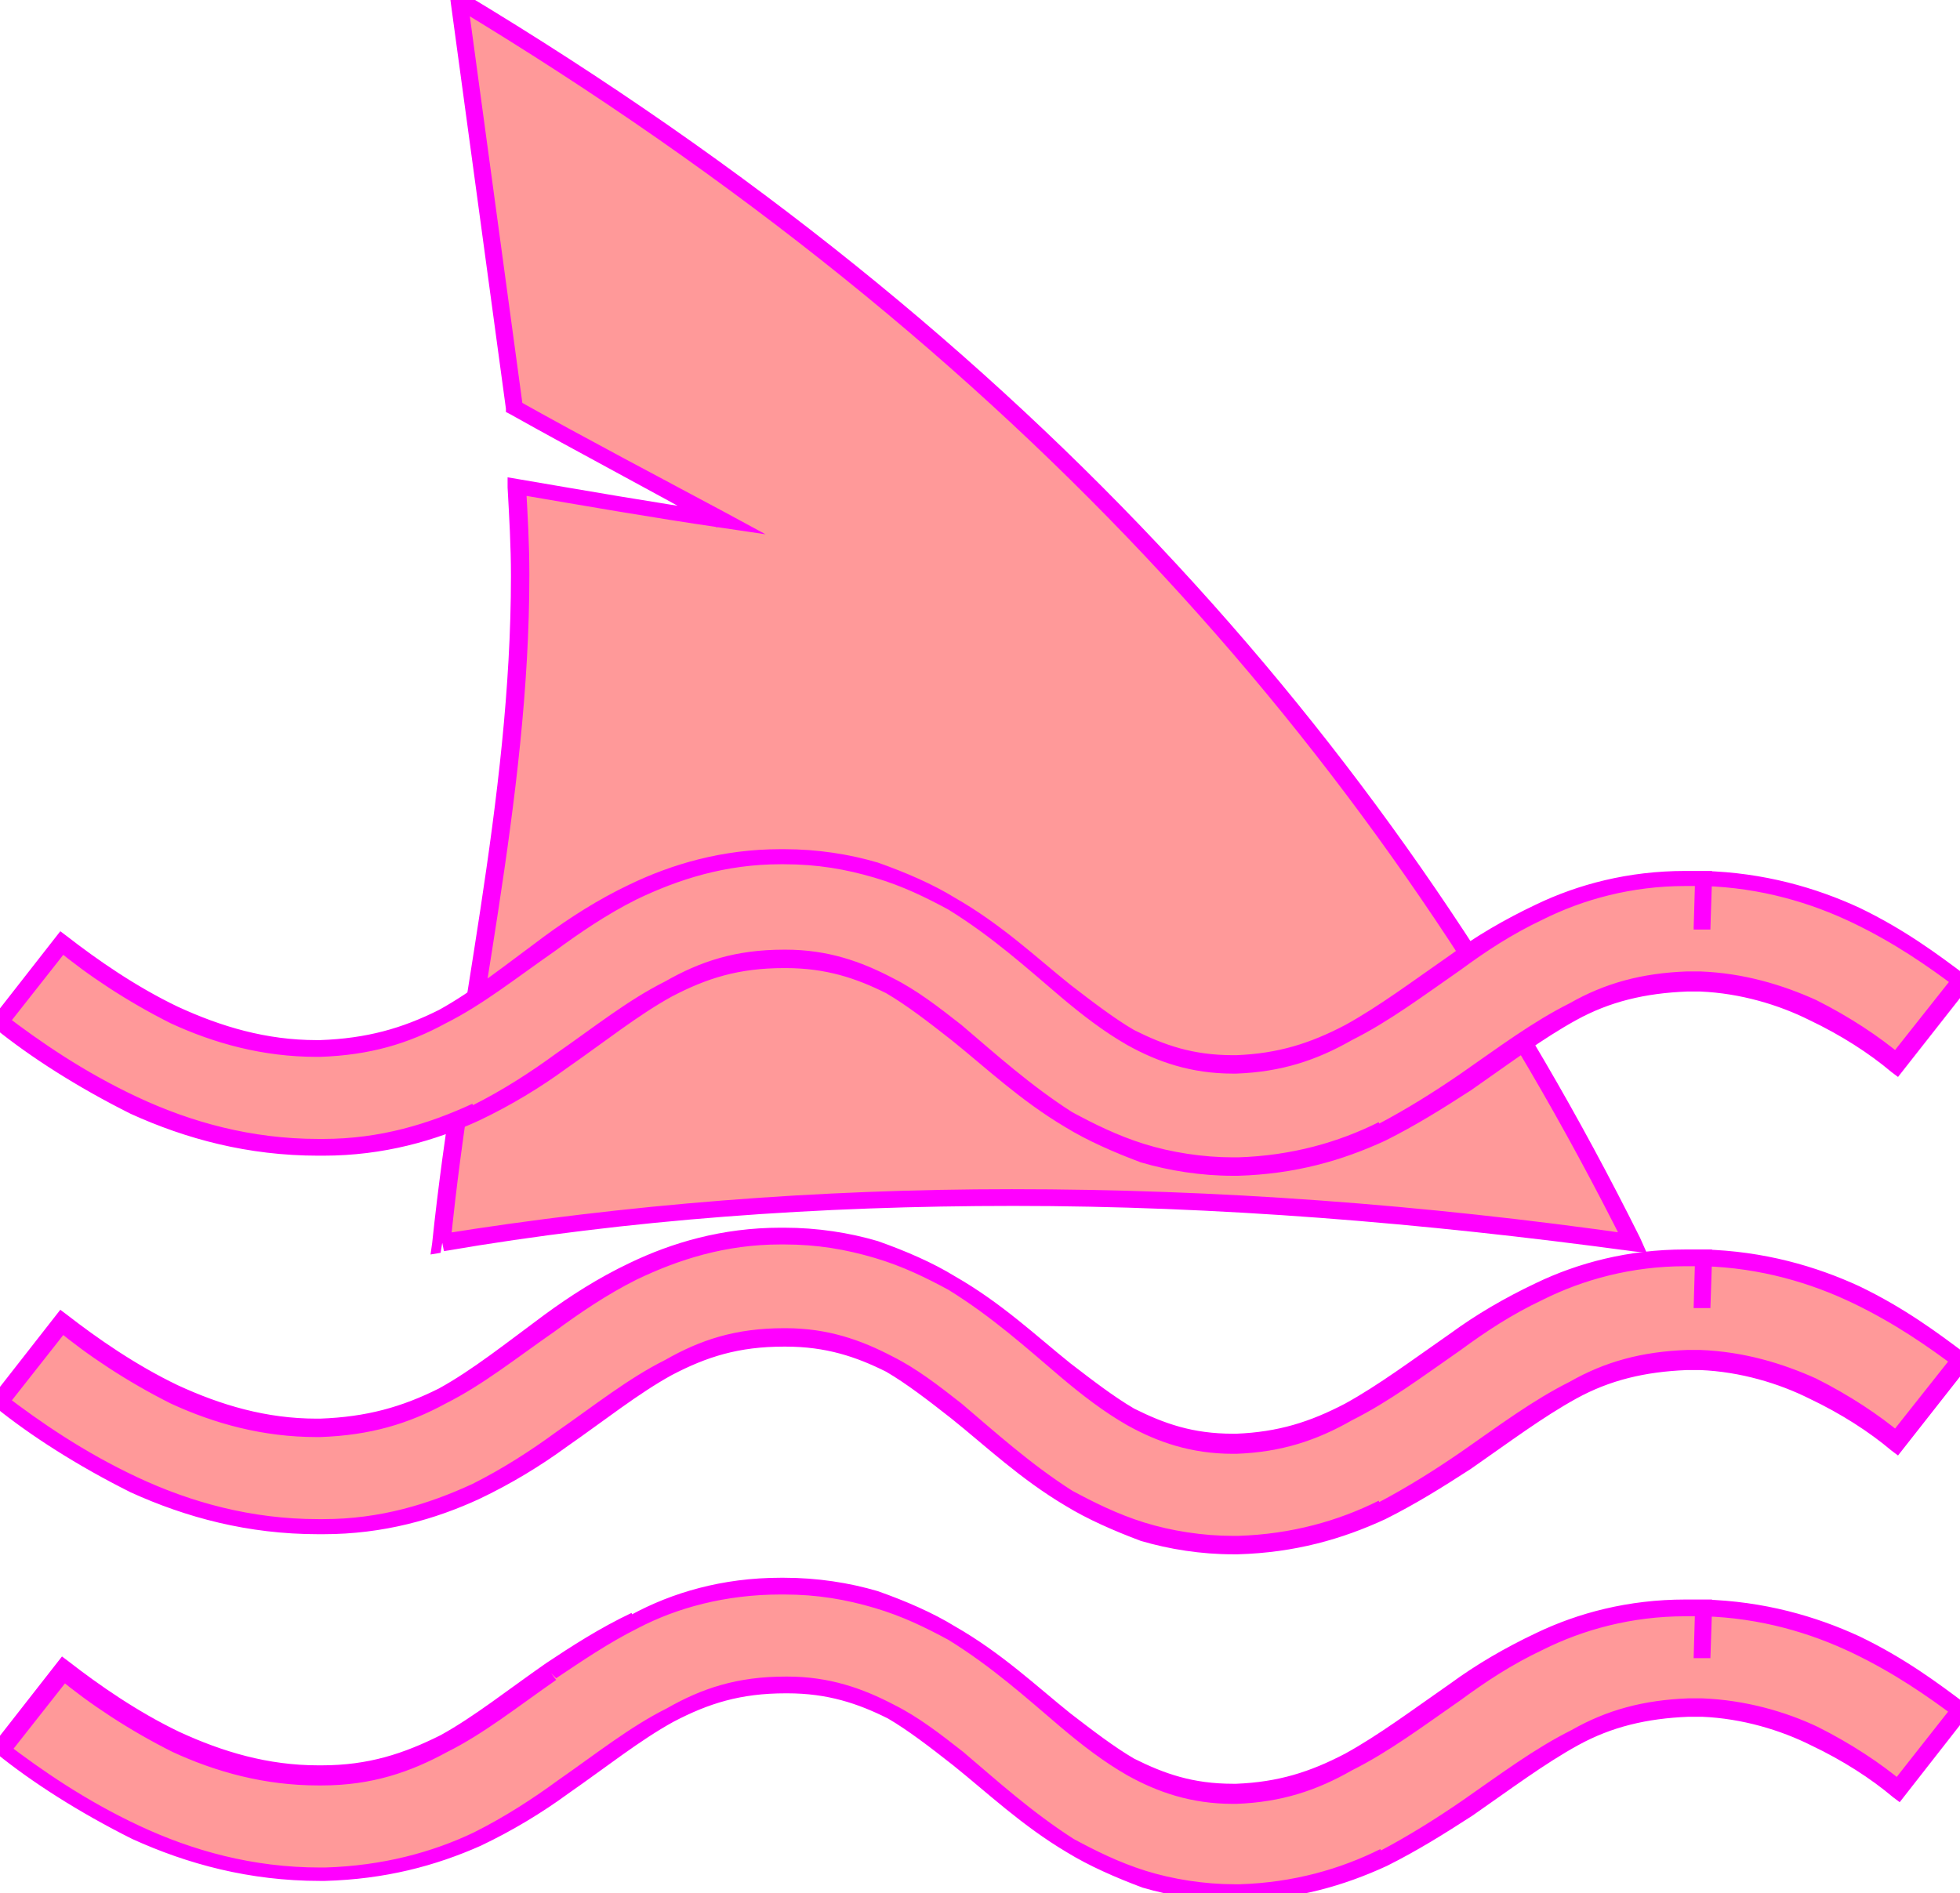
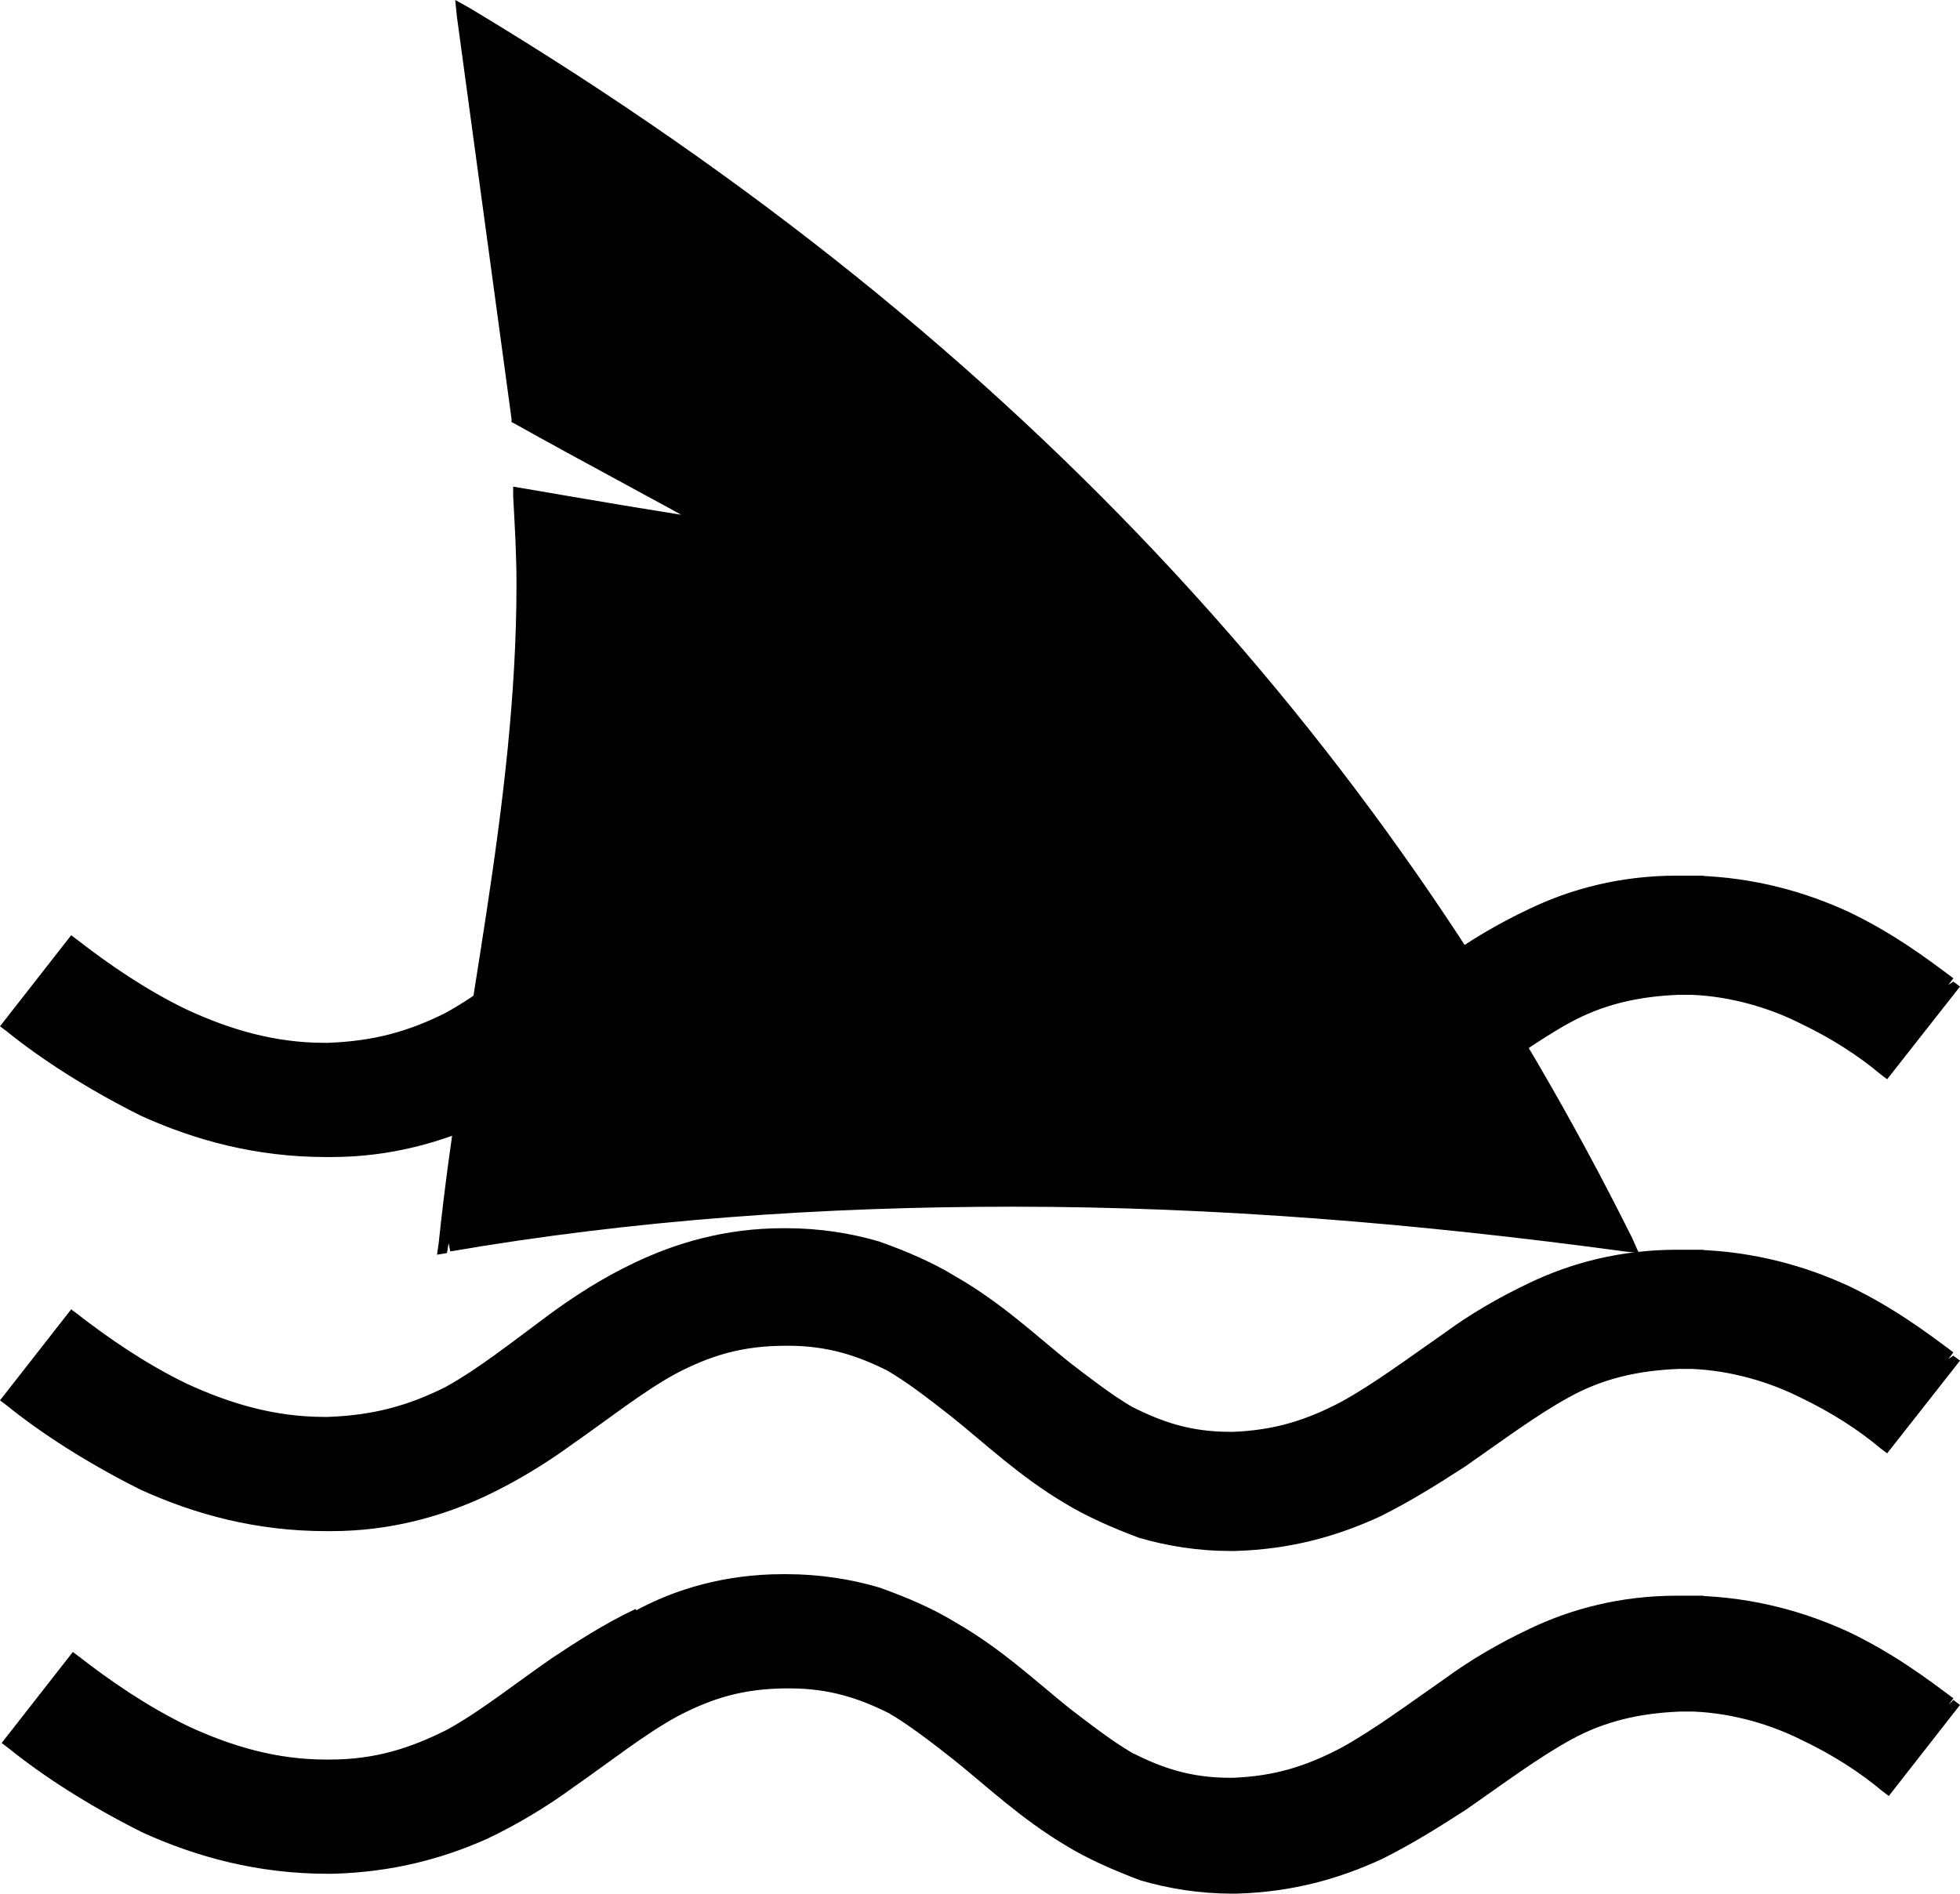
- <svg xmlns="http://www.w3.org/2000/svg" version="1.1" id="Layer_1" x="0px" y="0px" width="117px" height="113px" viewBox="66.8 -19.2 117 113" style="enable-background:new 66.8 -19.2 117 113;" xml:space="preserve">
-   <style type="text/css">
- 
- 	.st0{fill:#FF00FF;}
- 	.st1{fill:#FF9999;}
- 
- </style>
+ <svg xmlns="http://www.w3.org/2000/svg" version="1.1" id="Layer_1" x="0px" y="0px" width="118.4px" height="114.4px" viewBox="66.1 -20.1 118.4 114.4" style="enable-background:new 66.1 -20.1 118.4 114.4;" xml:space="preserve">
  <g>
-     <path class="st1" d="M183.8,62c-1.6-1.2-3.6-2.7-6.2-3.9c-2.6-1.2-5.6-2.1-9.1-2.2l-0.1,3l0.1-3c-0.4,0-0.7,0-1.1,0   c-3.3,0-6.2,0.8-8.7,2c-1.9,0.9-3.5,1.9-5,3c-2.3,1.6-4.3,3.1-6.4,4.2c-2.1,1.1-4.1,1.8-6.7,1.9h-0.2c-2.5,0-4.3-0.6-6.1-1.6   c-1.3-0.7-2.6-1.7-3.9-2.8c-2-1.6-4.1-3.6-6.8-5.2c-1.3-0.8-2.8-1.5-4.5-2c-1.7-0.5-3.5-0.8-5.5-0.8h-0.2c-3.4,0-6.3,0.9-8.8,2.1   c-1.9,0.9-3.5,2-5,3.1c-2.3,1.6-4.3,3.2-6.4,4.3c-2.2,1.1-4.4,1.8-7.3,1.9h-0.2c-3.1,0-5.9-0.8-8.5-2c-2.6-1.2-4.9-2.8-6.7-4.3   l-3.7,4.7c2.1,1.7,4.8,3.5,8,5s6.9,2.5,11,2.5c0.1,0,0.2,0,0.3,0c3.5,0,6.5-0.9,9.1-2.1c1.9-0.9,3.6-2,5.1-3.1   c2.3-1.6,4.3-3.2,6.4-4.3c2.1-1.1,4.1-1.8,6.9-1.8h0.1c2.5,0,4.4,0.6,6.2,1.6c1.3,0.7,2.6,1.7,4,2.8c2,1.6,4.1,3.6,6.7,5.2   c1.3,0.8,2.8,1.5,4.4,2s3.5,0.8,5.4,0.8c0.1,0,0.2,0,0.3,0c3.3-0.1,6.1-0.9,8.6-2.1c1.8-0.9,3.4-1.9,5-3c2.3-1.6,4.3-3.1,6.4-4.2   c2.1-1.1,4.2-1.7,6.8-1.8c0.2,0,0.5,0,0.8,0c2.5,0.1,4.8,0.8,6.7,1.7c2,0.9,3.7,2.1,5,3.2L183.8,62z" />
-     <path class="st0" d="M183.8,62l0.3-0.4c-1.6-1.2-3.6-2.7-6.3-4c-2.6-1.2-5.7-2.1-9.3-2.2l-0.5,0l-0.1,3.5l1,0l0.1-3.5h-0.5   c-0.4,0-0.7,0-1.1,0c-3.4,0-6.4,0.8-8.9,2l0,0c-1.9,0.9-3.6,1.9-5.1,3l0.3,0.4l-0.3-0.4c-2.3,1.6-4.3,3.1-6.3,4.2   c-2.1,1.1-4,1.7-6.5,1.8l0,0.5v-0.5h-0.2c-2.4,0-4.1-0.6-5.9-1.5l0,0l0,0c-1.2-0.7-2.5-1.7-3.8-2.7l0,0l0,0c-2-1.6-4.1-3.6-6.9-5.2   l-0.3,0.4l0.3-0.4c-1.3-0.8-2.9-1.5-4.6-2.1c-1.7-0.5-3.6-0.8-5.6-0.8h-0.2c-3.5,0-6.5,0.9-9,2.1l0,0c-1.9,0.9-3.6,2-5.1,3.1   l0.3,0.4l-0.3-0.4C97,61,95,62.6,93,63.7l0.2,0.4L93,63.7c-2.2,1.1-4.3,1.7-7.1,1.8l0,0.5v-0.5h-0.2c-3,0-5.7-0.8-8.3-2   c-2.5-1.2-4.8-2.8-6.6-4.2L70.4,59l-4.3,5.5l0.4,0.3c2.1,1.7,4.9,3.5,8.1,5.1c3.3,1.5,7,2.5,11.2,2.5c0.1,0,0.2,0,0.3,0   c3.6,0,6.7-0.9,9.3-2.1l0,0l0,0c1.9-0.9,3.7-2,5.2-3.1l-0.3-0.4l0.3,0.4c2.3-1.6,4.3-3.2,6.3-4.3c2.1-1.1,4-1.7,6.7-1.7h0.1   c2.4,0,4.2,0.6,6,1.5l0,0l0,0c1.2,0.7,2.5,1.7,3.9,2.8l0,0c2,1.6,4.1,3.6,6.8,5.2l0,0c1.3,0.8,2.9,1.5,4.5,2.1   c1.7,0.5,3.6,0.8,5.5,0.8c0.1,0,0.2,0,0.3,0h0h0c3.4-0.1,6.2-0.9,8.8-2.1l0,0l0,0c1.8-0.9,3.4-1.9,5.1-3l0,0l0,0   c2.3-1.6,4.3-3.1,6.3-4.2c2-1.1,4.1-1.6,6.6-1.7l0-0.5v0.5c0.2,0,0.5,0,0.8,0v-0.5l0,0.5c2.4,0.1,4.7,0.8,6.5,1.7l0,0l0,0   c1.9,0.9,3.6,2,4.9,3.1l0.4,0.3l4.4-5.6l-0.4-0.3L183.8,62l-0.4-0.3l-3.8,4.8l0.4,0.3l0.3-0.4c-1.3-1.1-3.1-2.3-5.1-3.3l-0.2,0.5   l0.2-0.5c-2-0.9-4.3-1.6-6.9-1.7h0h0c-0.3,0-0.6,0-0.8,0h0h0c-2.7,0.1-4.9,0.7-7,1.9c-2.2,1.1-4.2,2.6-6.5,4.2l0,0   c-1.6,1.1-3.2,2.1-4.9,3l0.2,0.4l-0.2-0.5c-2.4,1.2-5.2,2-8.4,2.1l0,0.5v-0.5c-0.1,0-0.2,0-0.3,0c-1.8,0-3.7-0.3-5.3-0.8   c-1.6-0.5-3-1.2-4.3-1.9l0,0l0,0c-2.5-1.6-4.6-3.5-6.6-5.2l0,0l0,0c-1.4-1.1-2.7-2.1-4.1-2.8l-0.2,0.4l0.2-0.4   c-1.9-1-3.9-1.7-6.4-1.7h-0.1c-2.9,0-5,0.7-7.1,1.9c-2.2,1.1-4.2,2.7-6.5,4.3l0,0l0,0c-1.5,1.1-3.2,2.2-5,3.1l0,0   c-2.6,1.2-5.5,2.1-8.9,2.1c-0.1,0-0.2,0-0.3,0c-4,0-7.6-1-10.8-2.5c-3.2-1.5-5.8-3.3-7.9-4.9l-0.3,0.4l0.4,0.3l3.7-4.7l-0.4-0.3   l-0.3,0.4c1.8,1.5,4.2,3.1,6.8,4.4c2.6,1.2,5.5,2,8.7,2h0.2h0h0c3-0.1,5.3-0.8,7.5-2l0,0l0,0c2.2-1.1,4.2-2.7,6.5-4.3l0,0l0,0   c1.5-1.1,3.1-2.2,4.9-3.1l0,0h0c2.5-1.2,5.3-2.1,8.6-2.1h0.2c2,0,3.7,0.3,5.4,0.8c1.7,0.5,3.1,1.2,4.4,1.9l0,0l0,0   c2.6,1.6,4.7,3.5,6.7,5.2l0.3-0.4l-0.3,0.4c1.3,1.1,2.6,2.1,4,2.9l0.2-0.4l-0.2,0.4c1.8,1,3.8,1.7,6.3,1.7h0.2h0h0   c2.7-0.1,4.8-0.8,6.9-2c2.2-1.1,4.2-2.6,6.5-4.2l0,0l0,0c1.5-1.1,3-2.1,4.9-3l0,0h0c2.4-1.2,5.3-2,8.5-2c0.4,0,0.7,0,1.1,0v-0.5   l-0.5,0l-0.1,3l1,0l0.1-3l-0.5,0l0,0.5c3.4,0.1,6.4,1,8.9,2.2c2.5,1.2,4.5,2.6,6.1,3.8L183.8,62l-0.4-0.3L183.8,62z" />
-     <path class="st1" d="M183.8,82.9c-1.6-1.2-3.6-2.7-6.2-3.9c-2.6-1.2-5.6-2.1-9.1-2.2l-0.1,3l0.1-3c-0.4,0-0.7,0-1.1,0   c-3.3,0-6.2,0.8-8.7,2c-1.9,0.9-3.5,1.9-5,3c-2.3,1.6-4.3,3.1-6.4,4.2c-2.1,1.1-4.1,1.8-6.7,1.9h-0.2c-2.5,0-4.3-0.6-6.1-1.6   c-1.3-0.7-2.6-1.7-3.9-2.8c-2-1.6-4.1-3.6-6.8-5.2c-1.3-0.8-2.8-1.5-4.5-2c-1.7-0.5-3.5-0.8-5.5-0.8h-0.2c-3.4,0-6.3,0.9-8.7,2.1   c-1.9,0.9-3.5,2-5,3c-2.3,1.6-4.3,3.2-6.4,4.3c-2.2,1.1-4.4,1.9-7.3,1.9h-0.2c-3.1,0-5.9-0.8-8.5-2c-2.6-1.2-4.9-2.8-6.7-4.3   l-3.7,4.7c2.1,1.7,4.8,3.5,8,5c3.2,1.5,6.9,2.5,11,2.5c0.1,0,0.2,0,0.3,0c3.5-0.1,6.5-0.9,9.1-2.1c1.9-0.9,3.6-2,5.1-3.1   c2.3-1.6,4.3-3.2,6.4-4.3c2.1-1.1,4.1-1.8,6.9-1.8h0.1c2.5,0,4.4,0.6,6.2,1.6c1.3,0.7,2.6,1.7,4,2.8c2,1.6,4.1,3.6,6.7,5.2   c1.3,0.8,2.8,1.5,4.4,2c1.6,0.5,3.5,0.8,5.4,0.8c0.1,0,0.2,0,0.3,0c3.3-0.1,6.1-0.9,8.6-2.1c1.8-0.9,3.4-1.9,5-3   c2.3-1.6,4.3-3.1,6.4-4.2c2.1-1.1,4.2-1.7,6.8-1.8c0.2,0,0.5,0,0.8,0c2.5,0.1,4.8,0.8,6.7,1.7c2,0.9,3.7,2.1,5,3.2L183.8,82.9z" />
-     <path class="st0" d="M183.8,82.9l0.3-0.4c-1.6-1.2-3.6-2.7-6.3-4c-2.6-1.2-5.7-2.1-9.3-2.2l-0.5,0l-0.1,3.5l1,0l0.1-3.5h-0.5   c-0.4,0-0.7,0-1.1,0c-3.4,0-6.4,0.8-8.9,2l0,0c-1.9,0.9-3.6,1.9-5.1,3l0.3,0.4l-0.3-0.4c-2.3,1.6-4.3,3.1-6.3,4.2   c-2.1,1.1-4,1.7-6.5,1.8l0,0.5v-0.5h-0.2c-2.4,0-4.1-0.6-5.9-1.5l0,0l0,0c-1.2-0.7-2.5-1.7-3.8-2.7l0,0l0,0c-2-1.6-4.1-3.6-6.9-5.2   l-0.3,0.4l0.3-0.4c-1.3-0.8-2.9-1.5-4.6-2.1c-1.7-0.5-3.6-0.8-5.6-0.8h-0.2c-3.5,0-6.5,0.9-8.9,2.2l0.2,0.4l-0.2-0.5   c-1.9,0.9-3.6,2-5.1,3l0,0l0,0c-2.3,1.6-4.3,3.2-6.3,4.3l0.2,0.4l-0.2-0.4c-2.2,1.1-4.3,1.8-7.1,1.8h-0.2c-3,0-5.7-0.8-8.3-2   c-2.5-1.2-4.8-2.8-6.6-4.2l-0.4-0.3l-4.3,5.5l0.4,0.3c2.1,1.7,4.9,3.5,8.1,5.1c3.3,1.5,7,2.5,11.2,2.5c0.1,0,0.2,0,0.3,0h0h0   c3.6-0.1,6.6-0.9,9.3-2.1l0,0l0,0c1.9-0.9,3.7-2,5.2-3.1l-0.3-0.4l0.3,0.4c2.3-1.6,4.3-3.2,6.3-4.3c2.1-1.1,4-1.7,6.7-1.7h0.1   c2.4,0,4.2,0.6,6,1.5l0,0l0,0c1.2,0.7,2.5,1.7,3.9,2.8l0,0c2,1.6,4.1,3.6,6.8,5.2c1.3,0.8,2.9,1.5,4.5,2.1c1.7,0.5,3.6,0.8,5.5,0.8   c0.1,0,0.2,0,0.3,0h0h0c3.4-0.1,6.2-0.9,8.8-2.1l0,0l0,0c1.8-0.9,3.4-1.9,5.1-3l0,0v0c2.3-1.6,4.3-3.1,6.3-4.2   c2-1.1,4.1-1.6,6.6-1.7l0-0.5v0.5c0.2,0,0.5,0,0.8,0v-0.5l0,0.5c2.4,0.1,4.7,0.8,6.5,1.7l0,0l0,0c1.9,0.9,3.6,2,4.9,3.1l0.4,0.3   l4.3-5.5l-0.4-0.3L183.8,82.9l-0.4-0.3l-3.7,4.7l0.4,0.3l0.3-0.4c-1.3-1.1-3.1-2.3-5.1-3.3l-0.2,0.5l0.2-0.5   c-1.9-0.9-4.3-1.6-6.9-1.7h0h0c-0.3,0-0.6,0-0.8,0h0h0c-2.7,0.1-4.9,0.7-7,1.9c-2.2,1.1-4.2,2.6-6.5,4.2l0,0   c-1.6,1.1-3.2,2.1-4.9,3l0.2,0.4l-0.2-0.5c-2.4,1.2-5.2,2-8.4,2.1l0,0.5v-0.5c-0.1,0-0.2,0-0.3,0c-1.8,0-3.7-0.3-5.3-0.8   c-1.6-0.5-3-1.2-4.3-1.9c-2.5-1.6-4.6-3.5-6.6-5.2l0,0l0,0c-1.4-1.1-2.7-2.1-4.1-2.8L120,83l0.2-0.4c-1.9-1-3.9-1.7-6.4-1.7h-0.1   c-2.9,0-5,0.7-7.1,1.9c-2.2,1.1-4.2,2.7-6.5,4.3l0,0l0,0c-1.5,1.1-3.2,2.2-5,3.1l0,0c-2.5,1.2-5.5,2-8.9,2.1l0,0.5v-0.5   c-0.1,0-0.2,0-0.3,0c-4,0-7.6-1-10.8-2.5c-3.2-1.5-5.8-3.3-7.9-4.9l-0.3,0.4l0.4,0.3l3.7-4.7l-0.4-0.3l-0.3,0.4   c1.8,1.5,4.2,3.1,6.8,4.4c2.6,1.2,5.5,2,8.7,2H86c3,0,5.3-0.8,7.5-2l0,0l0,0c2.2-1.1,4.2-2.7,6.5-4.3l-0.3-0.4L100,81   c1.5-1,3.1-2.1,4.9-3l0,0l0,0c2.3-1.2,5.2-2,8.5-2h0.2c2,0,3.7,0.3,5.4,0.8c1.7,0.5,3.1,1.2,4.4,1.9l0,0l0,0   c2.6,1.6,4.7,3.5,6.7,5.2l0.3-0.4l-0.3,0.4c1.3,1.1,2.6,2.1,4,2.9l0.2-0.4l-0.2,0.4c1.8,1,3.8,1.7,6.3,1.7h0.2h0h0   c2.7-0.1,4.8-0.8,6.9-2c2.2-1.1,4.2-2.6,6.5-4.2l0,0l0,0c1.5-1.1,3-2.1,4.9-3l0,0h0c2.4-1.2,5.3-2,8.5-2c0.4,0,0.7,0,1.1,0v-0.5   l-0.5,0l-0.1,3l1,0l0.1-3l-0.5,0l0,0.5c3.4,0.1,6.4,1,8.9,2.2c2.5,1.2,4.5,2.6,6.1,3.8L183.8,82.9l-0.4-0.3L183.8,82.9z" />
-     <path class="st1" d="M93.2,55c1.5-15,5.6-29.8,4.5-45.1c4.1,0.7,8.1,1.4,12.2,2c-4.1-2.3-8.3-4.5-12.4-6.8   c-1.1-8.1-2.2-16.2-3.3-24.3C128.3,1.3,150,26.3,164.3,55C139.7,51.5,115.9,51.2,93.2,55z" />
-     <path class="st0" d="M93.2,55l0.5,0c1.3-13.2,4.7-26.3,4.7-39.9c0-1.8-0.1-3.5-0.2-5.3l-0.5,0l-0.1,0.5c4.1,0.7,8.1,1.4,12.2,2   l2.7,0.4l-2.4-1.3C106,9.2,101.8,7,97.7,4.7l-0.2,0.4L98,5c-1.1-8.1-2.2-16.2-3.3-24.3l-0.5,0.1l-0.3,0.4   c34,20.5,55.6,45.4,69.9,74l0.4-0.2l0.1-0.5c-12.6-1.8-24.9-2.7-37.1-2.7c-11.6,0-23,0.9-34.2,2.7L93.2,55l0.5,0L93.2,55l0.1,0.5   c11.1-1.9,22.4-2.7,34-2.7c12.1,0,24.4,1,36.9,2.7l0.9,0.1l-0.4-0.9C150.4,26,128.6,0.9,94.5-19.6l-0.9-0.5l0.1,1   C94.8-11,95.9-2.9,97,5.2l0,0.2l0.2,0.1c4.1,2.3,8.3,4.5,12.4,6.8l0.2-0.4l0.1-0.5c-4.1-0.6-8.1-1.3-12.2-2l-0.6-0.1l0,0.6   c0.1,1.8,0.2,3.5,0.2,5.3c0,13.4-3.3,26.4-4.7,39.8l-0.1,0.7l0.6-0.1L93.2,55z" />
-     <path class="st1" d="M183.8,39.4c-1.6-1.2-3.6-2.7-6.2-3.9c-2.6-1.2-5.6-2.1-9.1-2.2l-0.1,3l0.1-3c-0.4,0-0.7,0-1.1,0   c-3.3,0-6.2,0.8-8.7,2c-1.9,0.9-3.5,1.9-5,3c-2.3,1.6-4.3,3.1-6.4,4.2c-2.1,1.1-4.1,1.8-6.7,1.9h-0.2c-2.5,0-4.3-0.6-6.1-1.6   c-1.3-0.7-2.6-1.7-3.9-2.8c-2-1.6-4.1-3.6-6.8-5.2c-1.3-0.8-2.8-1.5-4.5-2c-1.7-0.5-3.5-0.8-5.5-0.8h-0.2c-3.4,0-6.3,0.9-8.8,2.1   c-1.9,0.9-3.5,2-5,3.1c-2.3,1.6-4.3,3.2-6.4,4.3c-2.2,1.1-4.4,1.8-7.3,1.9h-0.2c-3.1,0-5.9-0.8-8.5-2c-2.6-1.2-4.9-2.8-6.7-4.3   l-3.7,4.7c2.1,1.7,4.8,3.5,8,5s6.9,2.5,11,2.5c0.1,0,0.2,0,0.3,0c3.5,0,6.5-0.9,9.1-2.1c1.9-0.9,3.6-2,5.1-3.1   c2.3-1.6,4.3-3.2,6.4-4.3c2.1-1.1,4.1-1.8,6.9-1.8h0.1c2.5,0,4.4,0.6,6.2,1.6c1.3,0.7,2.6,1.7,4,2.8c2,1.6,4.1,3.6,6.7,5.2   c1.3,0.8,2.8,1.5,4.4,2s3.5,0.8,5.4,0.8c0.1,0,0.2,0,0.3,0c3.3-0.1,6.1-0.9,8.6-2.1c1.8-0.9,3.4-1.9,5-3c2.3-1.6,4.3-3.1,6.4-4.2   c2.1-1.1,4.2-1.7,6.8-1.8c0.2,0,0.5,0,0.8,0c2.5,0.1,4.8,0.8,6.7,1.7c2,0.9,3.7,2.1,5,3.2L183.8,39.4z" />
-     <path class="st0" d="M183.8,39.4l0.3-0.4c-1.6-1.2-3.6-2.7-6.3-4c-2.6-1.2-5.7-2.1-9.3-2.2l-0.5,0l-0.1,3.5l1,0l0.1-3.5h-0.5   c-0.4,0-0.7,0-1.1,0c-3.4,0-6.4,0.8-8.9,2l0,0c-1.9,0.9-3.6,1.9-5.1,3l0.3,0.4l-0.3-0.4c-2.3,1.6-4.3,3.1-6.3,4.2   c-2.1,1.1-4,1.7-6.5,1.8l0,0.5v-0.5h-0.2c-2.4,0-4.1-0.6-5.9-1.5l0,0l0,0c-1.2-0.7-2.5-1.7-3.8-2.7l0,0l0,0c-2-1.6-4.1-3.6-6.9-5.2   l-0.3,0.4l0.3-0.4c-1.3-0.8-2.9-1.5-4.6-2.1c-1.7-0.5-3.6-0.8-5.6-0.8h-0.2c-3.5,0-6.5,0.9-9,2.1l0,0c-1.9,0.9-3.6,2-5.1,3.1   l0.3,0.4l-0.3-0.4C97,38.4,95,40,93,41.1l0.2,0.4L93,41.1c-2.2,1.1-4.3,1.7-7.1,1.8l0,0.5v-0.5h-0.2c-3,0-5.7-0.8-8.3-2   c-2.5-1.2-4.8-2.8-6.6-4.2l-0.4-0.3l-4.3,5.5l0.4,0.3c2.1,1.7,4.9,3.5,8.1,5.1c3.3,1.5,7,2.5,11.2,2.5c0.1,0,0.2,0,0.3,0   c3.6,0,6.7-0.9,9.3-2.1l0,0l0,0c1.9-0.9,3.7-2,5.2-3.1l-0.3-0.4l0.3,0.4c2.3-1.6,4.3-3.2,6.3-4.3c2.1-1.1,4-1.7,6.7-1.7h0.1   c2.4,0,4.2,0.6,6,1.5l0,0l0,0c1.2,0.7,2.5,1.7,3.9,2.8l0,0c2,1.6,4.1,3.6,6.8,5.2c1.3,0.8,2.9,1.5,4.5,2.1c1.7,0.5,3.6,0.8,5.5,0.8   c0.1,0,0.2,0,0.3,0h0h0c3.4-0.1,6.2-0.9,8.8-2.1l0,0l0,0c1.8-0.9,3.4-1.9,5.1-3l0,0l0,0c2.3-1.6,4.3-3.1,6.3-4.2   c2-1.1,4.1-1.6,6.6-1.7l0-0.5v0.5c0.2,0,0.5,0,0.8,0v-0.5l0,0.5c2.4,0.1,4.7,0.8,6.5,1.7l0,0l0,0c1.9,0.9,3.6,2,4.9,3.1l0.4,0.3   l4.4-5.6l-0.4-0.3L183.8,39.4l-0.4-0.3l-3.8,4.8l0.4,0.3l0.3-0.4c-1.3-1.1-3.1-2.3-5.1-3.3L175,41l0.2-0.5c-2-0.9-4.3-1.6-6.9-1.7   l0,0h0c-0.3,0-0.6,0-0.8,0h0l0,0c-2.7,0.1-4.9,0.7-7,1.9c-2.2,1.1-4.2,2.6-6.5,4.2l0,0c-1.6,1.1-3.2,2.1-4.9,3l0.2,0.4l-0.2-0.5   c-2.4,1.2-5.2,2-8.4,2.1l0,0.5v-0.5c-0.1,0-0.2,0-0.3,0c-1.8,0-3.7-0.3-5.3-0.8c-1.6-0.5-3-1.2-4.3-1.9c-2.5-1.6-4.6-3.5-6.6-5.2   l0,0l0,0c-1.4-1.1-2.7-2.1-4.1-2.8l-0.2,0.4l0.2-0.4c-1.9-1-3.9-1.7-6.4-1.7h-0.1c-2.9,0-5,0.7-7.1,1.9c-2.2,1.1-4.2,2.7-6.5,4.3   l0,0l0,0c-1.5,1.1-3.2,2.2-5,3.1l0.2,0.5L95,46.7c-2.6,1.2-5.5,2.1-8.9,2.1c-0.1,0-0.2,0-0.3,0c-4,0-7.6-1-10.8-2.5   c-3.2-1.5-5.8-3.3-7.9-4.9l-0.3,0.4l0.4,0.3l3.7-4.7l-0.4-0.3l-0.3,0.4c1.8,1.5,4.2,3.1,6.8,4.4c2.6,1.2,5.5,2,8.7,2h0.2h0l0,0   c3-0.1,5.3-0.8,7.5-2l0,0l0,0c2.2-1.1,4.2-2.7,6.5-4.3l0,0l0,0c1.5-1.1,3.1-2.2,4.9-3.1l0,0l0,0c2.5-1.2,5.3-2.1,8.6-2.1h0.2   c2,0,3.7,0.3,5.4,0.8c1.7,0.5,3.1,1.2,4.4,1.9l0,0l0,0c2.6,1.6,4.7,3.5,6.7,5.2l0.3-0.4l-0.3,0.4c1.3,1.1,2.6,2.1,4,2.9l0.2-0.4   l-0.2,0.4c1.8,1,3.8,1.7,6.3,1.7h0.2h0l0,0c2.7-0.1,4.8-0.8,6.9-2c2.2-1.1,4.2-2.6,6.5-4.2l0,0l0,0c1.5-1.1,3-2.1,4.9-3l0,0   c2.4-1.2,5.3-2,8.5-2c0.4,0,0.7,0,1.1,0v-0.5l-0.5,0l-0.1,3l1,0l0.1-3l-0.5,0l0,0.5c3.4,0.1,6.4,1,8.9,2.2c2.5,1.2,4.5,2.6,6.1,3.8   L183.8,39.4l-0.4-0.3L183.8,39.4z" />
+     <path d="M183.8,62c-1.6-1.2-3.6-2.7-6.2-3.9c-2.6-1.2-5.6-2.1-9.1-2.2l-0.1,3l0.1-3c-0.4,0-0.7,0-1.1,0c-3.3,0-6.2,0.8-8.7,2   c-1.9,0.9-3.5,1.9-5,3c-2.3,1.6-4.3,3.1-6.4,4.2c-2.1,1.1-4.1,1.8-6.7,1.9h-0.2c-2.5,0-4.3-0.6-6.1-1.6c-1.3-0.7-2.6-1.7-3.9-2.8   c-2-1.6-4.1-3.6-6.8-5.2c-1.3-0.8-2.8-1.5-4.5-2c-1.7-0.5-3.5-0.8-5.5-0.8h-0.2c-3.4,0-6.3,0.9-8.8,2.1c-1.9,0.9-3.5,2-5,3.1   c-2.3,1.6-4.3,3.2-6.4,4.3c-2.2,1.1-4.4,1.8-7.3,1.9h-0.2c-3.1,0-5.9-0.8-8.5-2c-2.6-1.2-4.9-2.8-6.7-4.3l-3.7,4.7   c2.1,1.7,4.8,3.5,8,5s6.9,2.5,11,2.5c0.1,0,0.2,0,0.3,0c3.5,0,6.5-0.9,9.1-2.1c1.9-0.9,3.6-2,5.1-3.1c2.3-1.6,4.3-3.2,6.4-4.3   c2.1-1.1,4.1-1.8,6.9-1.8h0.1c2.5,0,4.4,0.6,6.2,1.6c1.3,0.7,2.6,1.7,4,2.8c2,1.6,4.1,3.6,6.7,5.2c1.3,0.8,2.8,1.5,4.4,2   s3.5,0.8,5.4,0.8c0.1,0,0.2,0,0.3,0c3.3-0.1,6.1-0.9,8.6-2.1c1.8-0.9,3.4-1.9,5-3c2.3-1.6,4.3-3.1,6.4-4.2c2.1-1.1,4.2-1.7,6.8-1.8   c0.2,0,0.5,0,0.8,0c2.5,0.1,4.8,0.8,6.7,1.7c2,0.9,3.7,2.1,5,3.2L183.8,62z" />
+     <path d="M183.8,62l0.3-0.4c-1.6-1.2-3.6-2.7-6.3-4c-2.6-1.2-5.7-2.1-9.3-2.2H168l-0.1,3.5h1l0.1-3.5h-0.5c-0.4,0-0.7,0-1.1,0   c-3.4,0-6.4,0.8-8.9,2c-1.9,0.9-3.6,1.9-5.1,3l0.3,0.4l-0.3-0.4c-2.3,1.6-4.3,3.1-6.3,4.2c-2.1,1.1-4,1.7-6.5,1.8v0.5v-0.5h-0.2   c-2.4,0-4.1-0.6-5.9-1.5c-1.2-0.7-2.5-1.7-3.8-2.7c-2-1.6-4.1-3.6-6.9-5.2l-0.3,0.4l0.3-0.4c-1.3-0.8-2.9-1.5-4.6-2.1   c-1.7-0.5-3.6-0.8-5.6-0.8h-0.2c-3.5,0-6.5,0.9-9,2.1c-1.9,0.9-3.6,2-5.1,3.1l0.3,0.4l-0.3-0.4C97,61,95,62.6,93,63.7l0.2,0.4   L93,63.7c-2.2,1.1-4.3,1.7-7.1,1.8V66v-0.5h-0.2c-3,0-5.7-0.8-8.3-2c-2.5-1.2-4.8-2.8-6.6-4.2L70.4,59l-4.3,5.5l0.4,0.3   c2.1,1.7,4.9,3.5,8.1,5.1c3.3,1.5,7,2.5,11.2,2.5c0.1,0,0.2,0,0.3,0c3.6,0,6.7-0.9,9.3-2.1c1.9-0.9,3.7-2,5.2-3.1l-0.3-0.4l0.3,0.4   c2.3-1.6,4.3-3.2,6.3-4.3c2.1-1.1,4-1.7,6.7-1.7h0.1c2.4,0,4.2,0.6,6,1.5c1.2,0.7,2.5,1.7,3.9,2.8c2,1.6,4.1,3.6,6.8,5.2   c1.3,0.8,2.9,1.5,4.5,2.1c1.7,0.5,3.6,0.8,5.5,0.8c0.1,0,0.2,0,0.3,0c3.4-0.1,6.2-0.9,8.8-2.1c1.8-0.9,3.4-1.9,5.1-3   c2.3-1.6,4.3-3.1,6.3-4.2c2-1.1,4.1-1.6,6.6-1.7v-0.5v0.5c0.2,0,0.5,0,0.8,0v-0.5v0.5c2.4,0.1,4.7,0.8,6.5,1.7   c1.9,0.9,3.6,2,4.9,3.1l0.4,0.3l4.4-5.6l-0.4-0.3L183.8,62l-0.4-0.3l-3.8,4.8l0.4,0.3l0.3-0.4c-1.3-1.1-3.1-2.3-5.1-3.3l-0.2,0.5   l0.2-0.5c-2-0.9-4.3-1.6-6.9-1.7c-0.3,0-0.6,0-0.8,0c-2.7,0.1-4.9,0.7-7,1.9c-2.2,1.1-4.2,2.6-6.5,4.2c-1.6,1.1-3.2,2.1-4.9,3   l0.2,0.4l-0.2-0.5c-2.4,1.2-5.2,2-8.4,2.1V73v-0.5c-0.1,0-0.2,0-0.3,0c-1.8,0-3.7-0.3-5.3-0.8c-1.6-0.5-3-1.2-4.3-1.9   c-2.5-1.6-4.6-3.5-6.6-5.2c-1.4-1.1-2.7-2.1-4.1-2.8l-0.2,0.4l0.2-0.4c-1.9-1-3.9-1.7-6.4-1.7h-0.1c-2.9,0-5,0.7-7.1,1.9   c-2.2,1.1-4.2,2.7-6.5,4.3c-1.5,1.1-3.2,2.2-5,3.1c-2.6,1.2-5.5,2.1-8.9,2.1c-0.1,0-0.2,0-0.3,0c-4,0-7.6-1-10.8-2.5   s-5.8-3.3-7.9-4.9l-0.3,0.4l0.4,0.3l3.7-4.7l-0.4-0.3l-0.3,0.4c1.8,1.5,4.2,3.1,6.8,4.4c2.6,1.2,5.5,2,8.7,2h0.2   c3-0.1,5.3-0.8,7.5-2c2.2-1.1,4.2-2.7,6.5-4.3c1.5-1.1,3.1-2.2,4.9-3.1c2.5-1.2,5.3-2.1,8.6-2.1h0.2c2,0,3.7,0.3,5.4,0.8   s3.1,1.2,4.4,1.9c2.6,1.6,4.7,3.5,6.7,5.2l0.3-0.4l-0.3,0.4c1.3,1.1,2.6,2.1,4,2.9l0.2-0.4l-0.2,0.4c1.8,1,3.8,1.7,6.3,1.7h0.2   c2.7-0.1,4.8-0.8,6.9-2c2.2-1.1,4.2-2.6,6.5-4.2c1.5-1.1,3-2.1,4.9-3c2.4-1.2,5.3-2,8.5-2c0.4,0,0.7,0,1.1,0v-0.5H168l-0.1,3h1   l0.1-3h-0.5v0.5c3.4,0.1,6.4,1,8.9,2.2c2.5,1.2,4.5,2.6,6.1,3.8L183.8,62l-0.4-0.3L183.8,62z" />
+     <path d="M183.8,82.9c-1.6-1.2-3.6-2.7-6.2-3.9c-2.6-1.2-5.6-2.1-9.1-2.2l-0.1,3l0.1-3c-0.4,0-0.7,0-1.1,0c-3.3,0-6.2,0.8-8.7,2   c-1.9,0.9-3.5,1.9-5,3c-2.3,1.6-4.3,3.1-6.4,4.2c-2.1,1.1-4.1,1.8-6.7,1.9h-0.2c-2.5,0-4.3-0.6-6.1-1.6c-1.3-0.7-2.6-1.7-3.9-2.8   c-2-1.6-4.1-3.6-6.8-5.2c-1.3-0.8-2.8-1.5-4.5-2c-1.7-0.5-3.5-0.8-5.5-0.8h-0.2c-3.4,0-6.3,0.9-8.7,2.1c-1.9,0.9-3.5,2-5,3   c-2.3,1.6-4.3,3.2-6.4,4.3c-2.2,1.1-4.4,1.9-7.3,1.9h-0.2c-3.1,0-5.9-0.8-8.5-2c-2.6-1.2-4.9-2.8-6.7-4.3l-3.7,4.7   c2.1,1.7,4.8,3.5,8,5c3.2,1.5,6.9,2.5,11,2.5c0.1,0,0.2,0,0.3,0c3.5-0.1,6.5-0.9,9.1-2.1c1.9-0.9,3.6-2,5.1-3.1   c2.3-1.6,4.3-3.2,6.4-4.3c2.1-1.1,4.1-1.8,6.9-1.8h0.1c2.5,0,4.4,0.6,6.2,1.6c1.3,0.7,2.6,1.7,4,2.8c2,1.6,4.1,3.6,6.7,5.2   c1.3,0.8,2.8,1.5,4.4,2c1.6,0.5,3.5,0.8,5.4,0.8c0.1,0,0.2,0,0.3,0c3.3-0.1,6.1-0.9,8.6-2.1c1.8-0.9,3.4-1.9,5-3   c2.3-1.6,4.3-3.1,6.4-4.2c2.1-1.1,4.2-1.7,6.8-1.8c0.2,0,0.5,0,0.8,0c2.5,0.1,4.8,0.8,6.7,1.7c2,0.9,3.7,2.1,5,3.2L183.8,82.9z" />
+     <path d="M183.8,82.9l0.3-0.4c-1.6-1.2-3.6-2.7-6.3-4c-2.6-1.2-5.7-2.1-9.3-2.2H168l-0.1,3.5h1l0.1-3.5h-0.5c-0.4,0-0.7,0-1.1,0   c-3.4,0-6.4,0.8-8.9,2c-1.9,0.9-3.6,1.9-5.1,3l0.3,0.4l-0.3-0.4c-2.3,1.6-4.3,3.1-6.3,4.2c-2.1,1.1-4,1.7-6.5,1.8v0.5v-0.5h-0.2   c-2.4,0-4.1-0.6-5.9-1.5c-1.2-0.7-2.5-1.7-3.8-2.7c-2-1.6-4.1-3.6-6.9-5.2l-0.3,0.4l0.3-0.4c-1.3-0.8-2.9-1.5-4.6-2.1   c-1.7-0.5-3.6-0.8-5.6-0.8h-0.2c-3.5,0-6.5,0.9-8.9,2.2l0.2,0.4l-0.2-0.5c-1.9,0.9-3.6,2-5.1,3c-2.3,1.6-4.3,3.2-6.3,4.3l0.2,0.4   l-0.2-0.4c-2.2,1.1-4.3,1.8-7.1,1.8h-0.2c-3,0-5.7-0.8-8.3-2C75,83,72.7,81.4,70.9,80l-0.4-0.3l-4.3,5.5l0.4,0.3   c2.1,1.7,4.9,3.5,8.1,5.1c3.3,1.5,7,2.5,11.2,2.5c0.1,0,0.2,0,0.3,0c3.6-0.1,6.6-0.9,9.3-2.1c1.9-0.9,3.7-2,5.2-3.1l-0.3-0.4   l0.3,0.4c2.3-1.6,4.3-3.2,6.3-4.3c2.1-1.1,4-1.7,6.7-1.7h0.1c2.4,0,4.2,0.6,6,1.5c1.2,0.7,2.5,1.7,3.9,2.8c2,1.6,4.1,3.6,6.8,5.2   c1.3,0.8,2.9,1.5,4.5,2.1c1.7,0.5,3.6,0.8,5.5,0.8c0.1,0,0.2,0,0.3,0c3.4-0.1,6.2-0.9,8.8-2.1c1.8-0.9,3.4-1.9,5.1-3   c2.3-1.6,4.3-3.1,6.3-4.2s4.1-1.6,6.6-1.7v-0.5v0.5c0.2,0,0.5,0,0.8,0v-0.5v0.5c2.4,0.1,4.7,0.8,6.5,1.7c1.9,0.9,3.6,2,4.9,3.1   l0.4,0.3l4.3-5.5l-0.4-0.3L183.8,82.9l-0.4-0.3l-3.7,4.7l0.4,0.3l0.3-0.4c-1.3-1.1-3.1-2.3-5.1-3.3l-0.2,0.5l0.2-0.5   c-1.9-0.9-4.3-1.6-6.9-1.7c-0.3,0-0.6,0-0.8,0c-2.7,0.1-4.9,0.7-7,1.9c-2.2,1.1-4.2,2.6-6.5,4.2c-1.6,1.1-3.2,2.1-4.9,3l0.2,0.4   l-0.2-0.5c-2.4,1.2-5.2,2-8.4,2.1v0.5v-0.5c-0.1,0-0.2,0-0.3,0c-1.8,0-3.7-0.3-5.3-0.8c-1.6-0.5-3-1.2-4.3-1.9   c-2.5-1.6-4.6-3.5-6.6-5.2c-1.4-1.1-2.7-2.1-4.1-2.8L120,83l0.2-0.4c-1.9-1-3.9-1.7-6.4-1.7h-0.1c-2.9,0-5,0.7-7.1,1.9   c-2.2,1.1-4.2,2.7-6.5,4.3c-1.5,1.1-3.2,2.2-5,3.1c-2.5,1.2-5.5,2-8.9,2.1v0.5v-0.5c-0.1,0-0.2,0-0.3,0c-4,0-7.6-1-10.8-2.5   c-3.2-1.5-5.8-3.3-7.9-4.9l-0.3,0.4l0.4,0.3l3.7-4.7l-0.4-0.3L70.3,81c1.8,1.5,4.2,3.1,6.8,4.4c2.6,1.2,5.5,2,8.7,2H86   c3,0,5.3-0.8,7.5-2c2.2-1.1,4.2-2.7,6.5-4.3l-0.3-0.4L100,81c1.5-1,3.1-2.1,4.9-3c2.3-1.2,5.2-2,8.5-2h0.2c2,0,3.7,0.3,5.4,0.8   s3.1,1.2,4.4,1.9c2.6,1.6,4.7,3.5,6.7,5.2l0.3-0.4l-0.3,0.4c1.3,1.1,2.6,2.1,4,2.9l0.2-0.4l-0.2,0.4c1.8,1,3.8,1.7,6.3,1.7h0.2   c2.7-0.1,4.8-0.8,6.9-2c2.2-1.1,4.2-2.6,6.5-4.2c1.5-1.1,3-2.1,4.9-3c2.4-1.2,5.3-2,8.5-2c0.4,0,0.7,0,1.1,0v-0.5H168l-0.1,3h1   l0.1-3h-0.5v0.5c3.4,0.1,6.4,1,8.9,2.2s4.5,2.6,6.1,3.8L183.8,82.9l-0.4-0.3L183.8,82.9z" />
+     <path d="M93.2,55c1.5-15,5.6-29.8,4.5-45.1c4.1,0.7,8.1,1.4,12.2,2c-4.1-2.3-8.3-4.5-12.4-6.8c-1.1-8.1-2.2-16.2-3.3-24.3   C128.3,1.3,150,26.3,164.3,55C139.7,51.5,115.9,51.2,93.2,55z" />
+     <path d="M93.2,55h0.5c1.3-13.2,4.7-26.3,4.7-39.9c0-1.8-0.1-3.5-0.2-5.3h-0.5l-0.1,0.5c4.1,0.7,8.1,1.4,12.2,2l2.7,0.4l-2.4-1.3   C106,9.2,101.8,7,97.7,4.7l-0.2,0.4L98,5c-1.1-8.1-2.2-16.2-3.3-24.3l-0.5,0.1l-0.3,0.4c34,20.5,55.6,45.4,69.9,74l0.4-0.2l0.1-0.5   c-12.6-1.8-24.9-2.7-37.1-2.7c-11.6,0-23,0.9-34.2,2.7L93.2,55h0.5H93.2l0.1,0.5c11.1-1.9,22.4-2.7,34-2.7c12.1,0,24.4,1,36.9,2.7   l0.9,0.1l-0.4-0.9C150.4,26,128.6,0.9,94.5-19.6l-0.9-0.5l0.1,1C94.8-11,95.9-2.9,97,5.2v0.2l0.2,0.1c4.1,2.3,8.3,4.5,12.4,6.8   l0.2-0.4l0.1-0.5c-4.1-0.6-8.1-1.3-12.2-2l-0.6-0.1v0.6c0.1,1.8,0.2,3.5,0.2,5.3c0,13.4-3.3,26.4-4.7,39.8l-0.1,0.7l0.6-0.1   L93.2,55z" />
+     <path d="M183.8,39.4c-1.6-1.2-3.6-2.7-6.2-3.9c-2.6-1.2-5.6-2.1-9.1-2.2l-0.1,3l0.1-3c-0.4,0-0.7,0-1.1,0c-3.3,0-6.2,0.8-8.7,2   c-1.9,0.9-3.5,1.9-5,3c-2.3,1.6-4.3,3.1-6.4,4.2c-2.1,1.1-4.1,1.8-6.7,1.9h-0.2c-2.5,0-4.3-0.6-6.1-1.6c-1.3-0.7-2.6-1.7-3.9-2.8   c-2-1.6-4.1-3.6-6.8-5.2c-1.3-0.8-2.8-1.5-4.5-2c-1.7-0.5-3.5-0.8-5.5-0.8h-0.2c-3.4,0-6.3,0.9-8.8,2.1c-1.9,0.9-3.5,2-5,3.1   c-2.3,1.6-4.3,3.2-6.4,4.3c-2.2,1.1-4.4,1.8-7.3,1.9h-0.2c-3.1,0-5.9-0.8-8.5-2c-2.6-1.2-4.9-2.8-6.7-4.3l-3.7,4.7   c2.1,1.7,4.8,3.5,8,5s6.9,2.5,11,2.5c0.1,0,0.2,0,0.3,0c3.5,0,6.5-0.9,9.1-2.1c1.9-0.9,3.6-2,5.1-3.1c2.3-1.6,4.3-3.2,6.4-4.3   c2.1-1.1,4.1-1.8,6.9-1.8h0.1c2.5,0,4.4,0.6,6.2,1.6c1.3,0.7,2.6,1.7,4,2.8c2,1.6,4.1,3.6,6.7,5.2c1.3,0.8,2.8,1.5,4.4,2   s3.5,0.8,5.4,0.8c0.1,0,0.2,0,0.3,0c3.3-0.1,6.1-0.9,8.6-2.1c1.8-0.9,3.4-1.9,5-3c2.3-1.6,4.3-3.1,6.4-4.2c2.1-1.1,4.2-1.7,6.8-1.8   c0.2,0,0.5,0,0.8,0c2.5,0.1,4.8,0.8,6.7,1.7c2,0.9,3.7,2.1,5,3.2L183.8,39.4z" />
+     <path d="M183.8,39.4l0.3-0.4c-1.6-1.2-3.6-2.7-6.3-4c-2.6-1.2-5.7-2.1-9.3-2.2H168l-0.1,3.5h1l0.1-3.5h-0.5c-0.4,0-0.7,0-1.1,0   c-3.4,0-6.4,0.8-8.9,2c-1.9,0.9-3.6,1.9-5.1,3l0.3,0.4l-0.3-0.4c-2.3,1.6-4.3,3.1-6.3,4.2c-2.1,1.1-4,1.7-6.5,1.8v0.5v-0.5h-0.2   c-2.4,0-4.1-0.6-5.9-1.5c-1.2-0.7-2.5-1.7-3.8-2.7c-2-1.6-4.1-3.6-6.9-5.2l-0.3,0.4l0.3-0.4c-1.3-0.8-2.9-1.5-4.6-2.1   c-1.7-0.5-3.6-0.8-5.6-0.8h-0.2c-3.5,0-6.5,0.9-9,2.1c-1.9,0.9-3.6,2-5.1,3.1l0.3,0.4l-0.3-0.4C97,38.4,95,40,93,41.1l0.2,0.4   L93,41.1c-2.2,1.1-4.3,1.7-7.1,1.8v0.5v-0.5h-0.2c-3,0-5.7-0.8-8.3-2c-2.5-1.2-4.8-2.8-6.6-4.2l-0.4-0.3l-4.3,5.5l0.4,0.3   c2.1,1.7,4.9,3.5,8.1,5.1c3.3,1.5,7,2.5,11.2,2.5c0.1,0,0.2,0,0.3,0c3.6,0,6.7-0.9,9.3-2.1c1.9-0.9,3.7-2,5.2-3.1l-0.3-0.4l0.3,0.4   c2.3-1.6,4.3-3.2,6.3-4.3c2.1-1.1,4-1.7,6.7-1.7h0.1c2.4,0,4.2,0.6,6,1.5c1.2,0.7,2.5,1.7,3.9,2.8c2,1.6,4.1,3.6,6.8,5.2   c1.3,0.8,2.9,1.5,4.5,2.1c1.7,0.5,3.6,0.8,5.5,0.8c0.1,0,0.2,0,0.3,0c3.4-0.1,6.2-0.9,8.8-2.1c1.8-0.9,3.4-1.9,5.1-3   c2.3-1.6,4.3-3.1,6.3-4.2c2-1.1,4.1-1.6,6.6-1.7v-0.5V40c0.2,0,0.5,0,0.8,0v-0.5V40c2.4,0.1,4.7,0.8,6.5,1.7c1.9,0.9,3.6,2,4.9,3.1   l0.4,0.3l4.4-5.6l-0.4-0.3L183.8,39.4l-0.4-0.3l-3.8,4.8l0.4,0.3l0.3-0.4c-1.3-1.1-3.1-2.3-5.1-3.3L175,41l0.2-0.5   c-2-0.9-4.3-1.6-6.9-1.7c-0.3,0-0.6,0-0.8,0c-2.7,0.1-4.9,0.7-7,1.9c-2.2,1.1-4.2,2.6-6.5,4.2c-1.6,1.1-3.2,2.1-4.9,3l0.2,0.4   l-0.2-0.5c-2.4,1.2-5.2,2-8.4,2.1v0.5v-0.5c-0.1,0-0.2,0-0.3,0c-1.8,0-3.7-0.3-5.3-0.8c-1.6-0.5-3-1.2-4.3-1.9   c-2.5-1.6-4.6-3.5-6.6-5.2c-1.4-1.1-2.7-2.1-4.1-2.8l-0.2,0.4l0.2-0.4c-1.9-1-3.9-1.7-6.4-1.7h-0.1c-2.9,0-5,0.7-7.1,1.9   c-2.2,1.1-4.2,2.7-6.5,4.3c-1.5,1.1-3.2,2.2-5,3.1l0.2,0.5L95,46.7c-2.6,1.2-5.5,2.1-8.9,2.1c-0.1,0-0.2,0-0.3,0   c-4,0-7.6-1-10.8-2.5s-5.8-3.3-7.9-4.9l-0.3,0.4l0.4,0.3l3.7-4.7l-0.4-0.3l-0.3,0.4c1.8,1.5,4.2,3.1,6.8,4.4c2.6,1.2,5.5,2,8.7,2   h0.2c3-0.1,5.3-0.8,7.5-2c2.2-1.1,4.2-2.7,6.5-4.3c1.5-1.1,3.1-2.2,4.9-3.1c2.5-1.2,5.3-2.1,8.6-2.1h0.2c2,0,3.7,0.3,5.4,0.8   s3.1,1.2,4.4,1.9c2.6,1.6,4.7,3.5,6.7,5.2l0.3-0.4l-0.3,0.4c1.3,1.1,2.6,2.1,4,2.9l0.2-0.4l-0.2,0.4c1.8,1,3.8,1.7,6.3,1.7h0.2   c2.7-0.1,4.8-0.8,6.9-2c2.2-1.1,4.2-2.6,6.5-4.2c1.5-1.1,3-2.1,4.9-3c2.4-1.2,5.3-2,8.5-2c0.4,0,0.7,0,1.1,0v-0.5H168l-0.1,3h1   l0.1-3h-0.5v0.5c3.4,0.1,6.4,1,8.9,2.2c2.5,1.2,4.5,2.6,6.1,3.8L183.8,39.4l-0.4-0.3L183.8,39.4z" />
  </g>
</svg>
